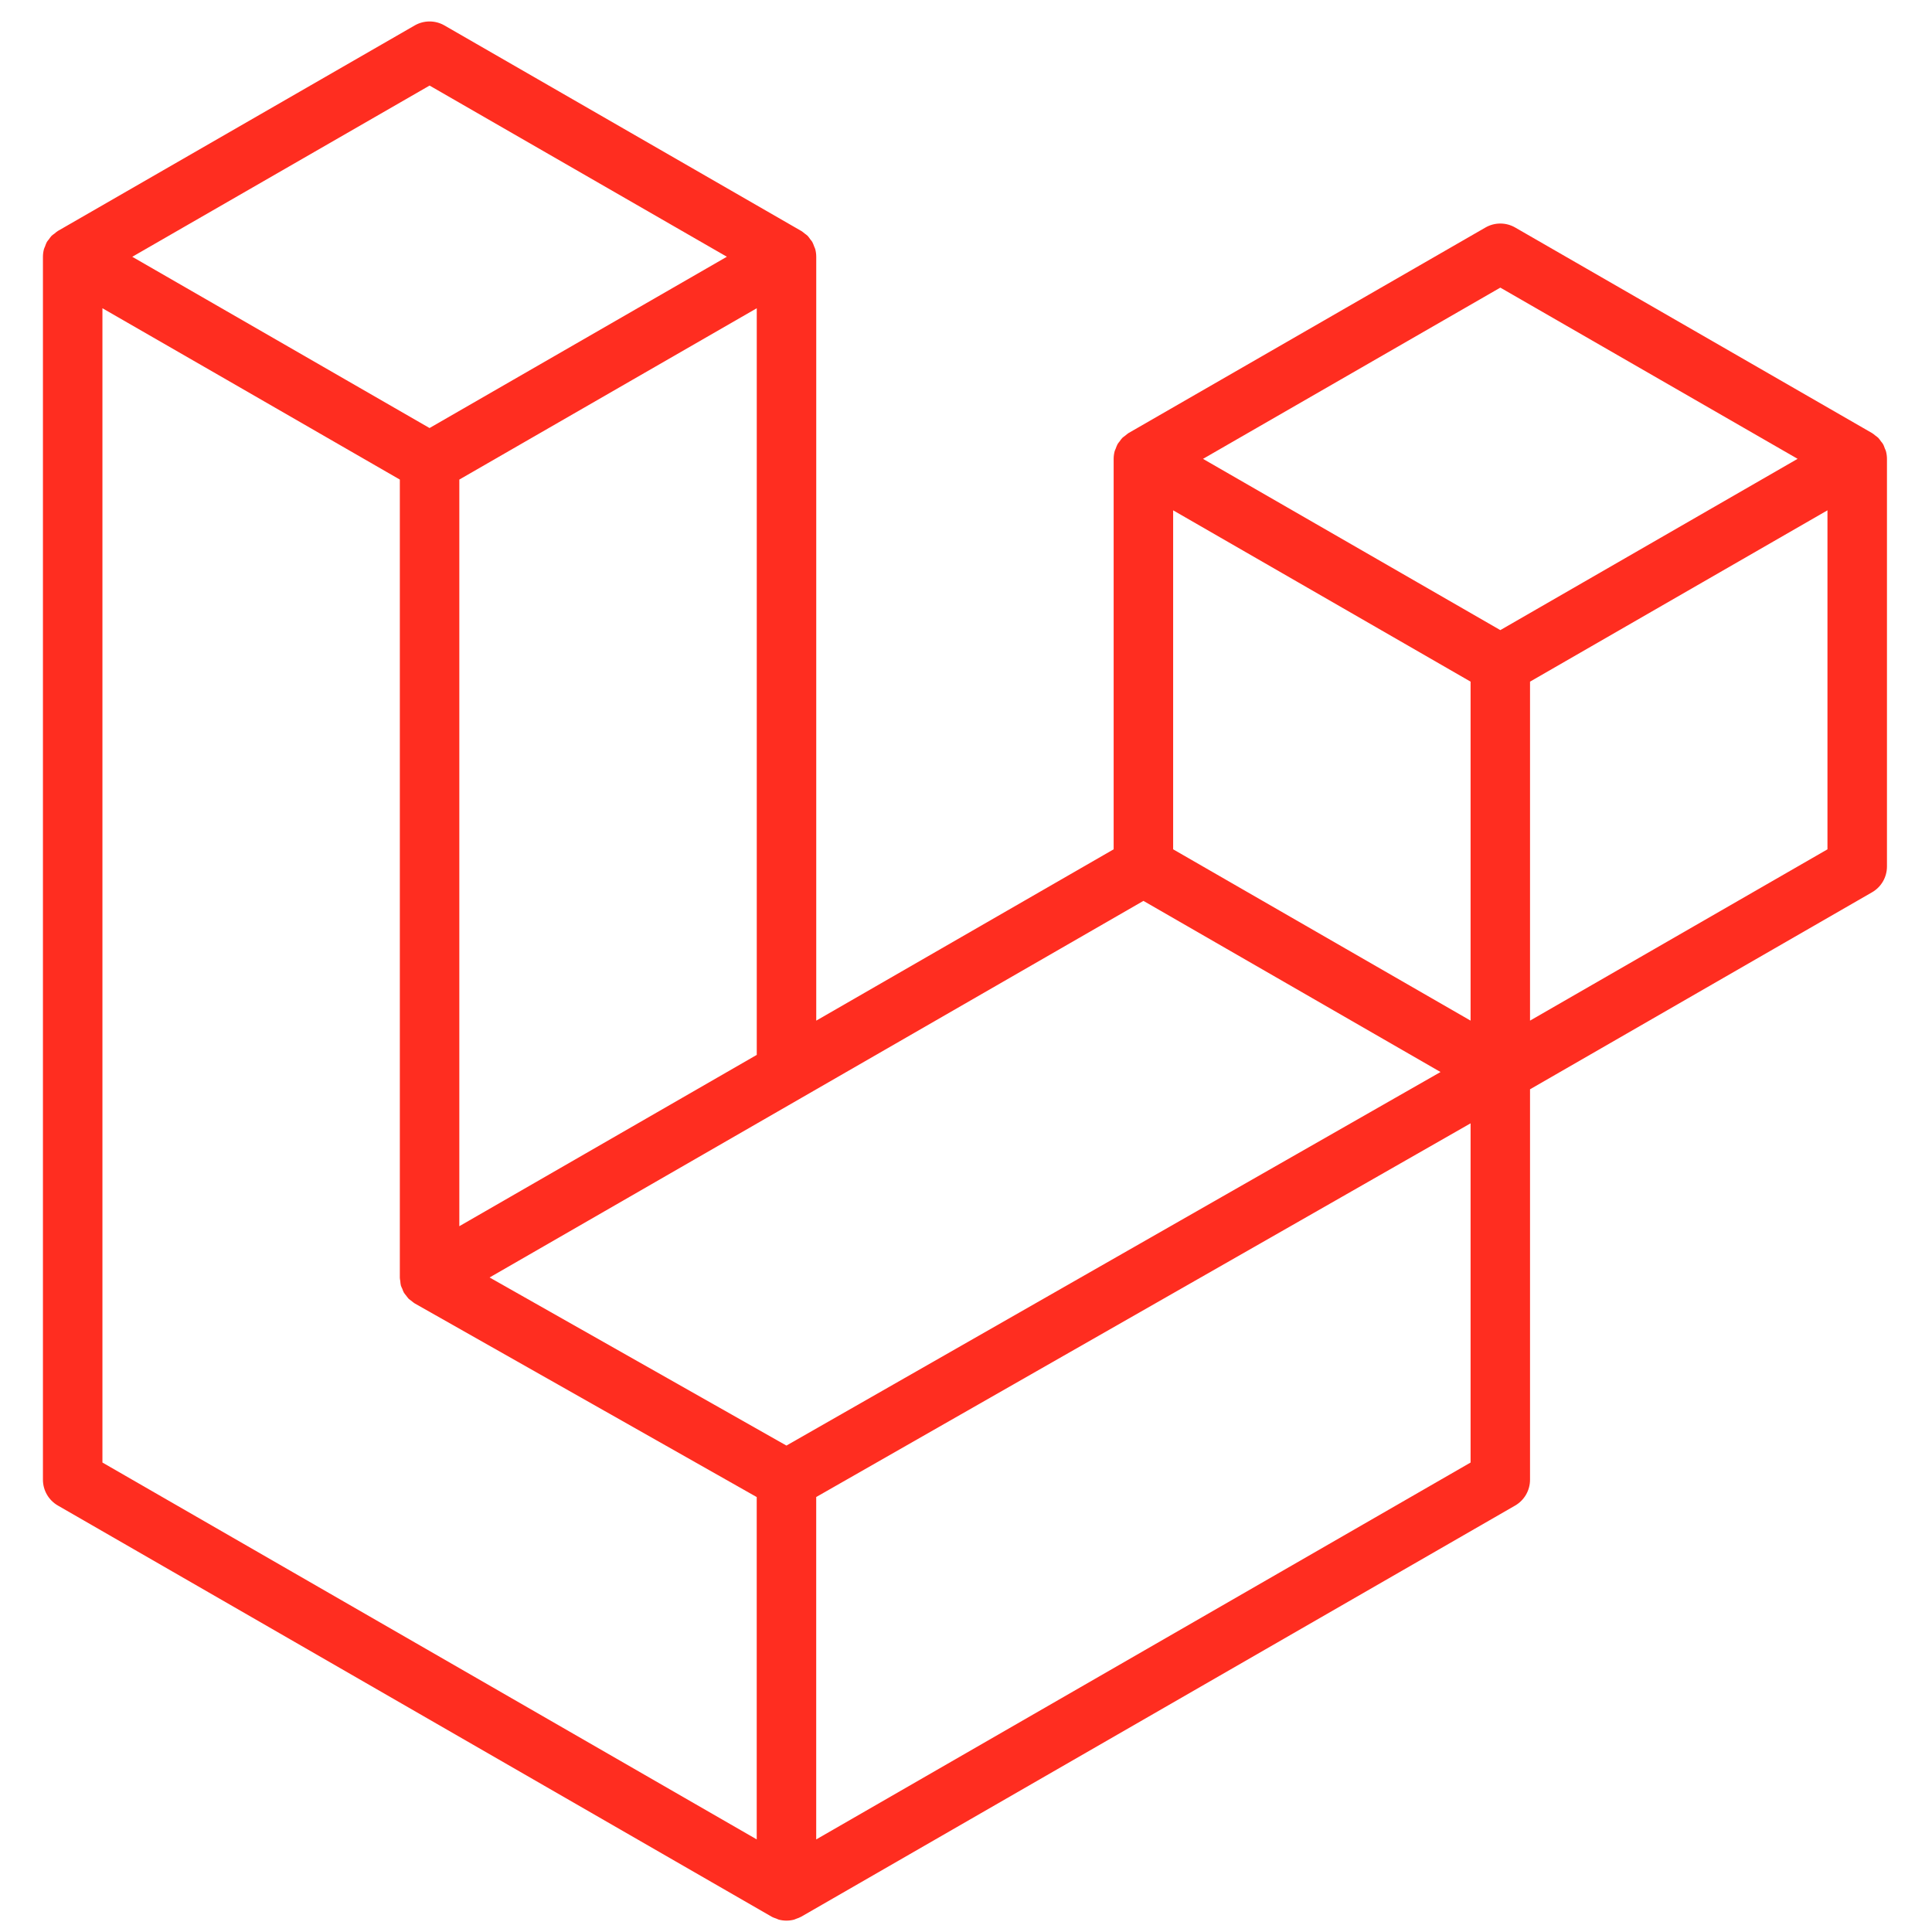
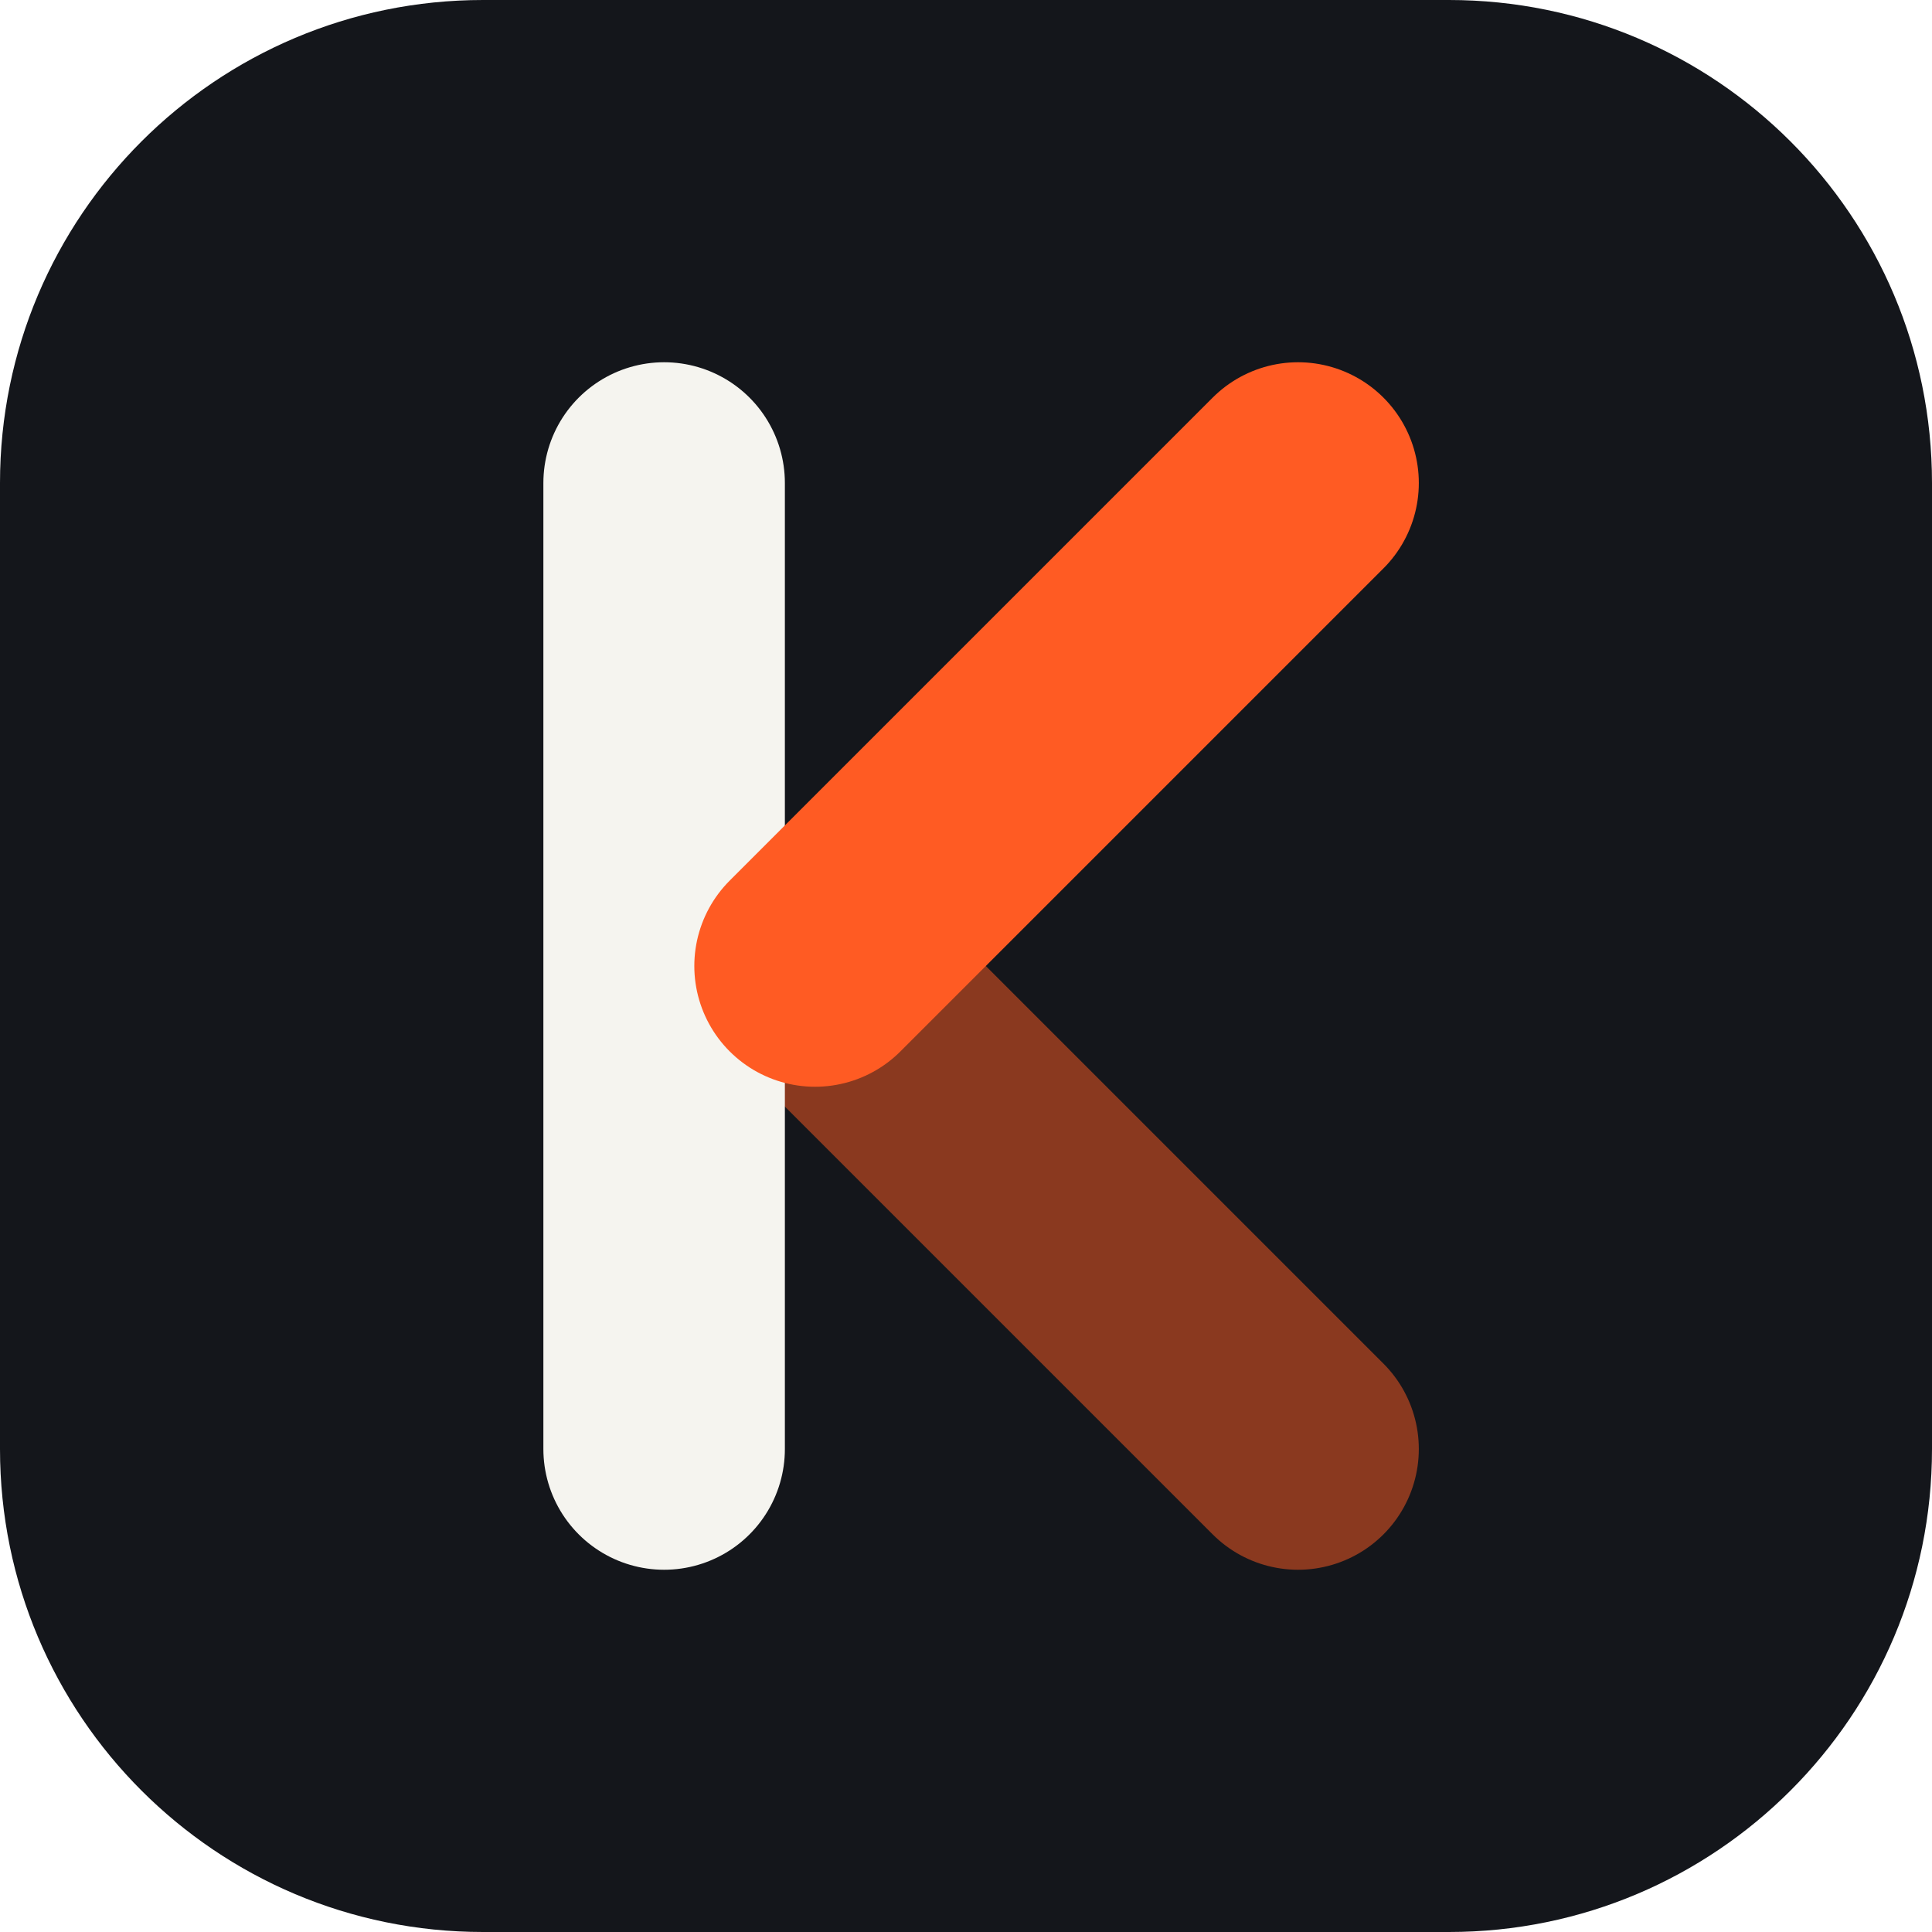
- <svg xmlns="http://www.w3.org/2000/svg" width="166" height="166" viewBox="0 0 166 166" fill="none">
-   <path fill-rule="evenodd" clip-rule="evenodd" d="M162.041 38.759C162.099 38.977 162.129 39.201 162.13 39.426V74.452C162.13 74.902 162.011 75.344 161.786 75.733C161.561 76.122 161.237 76.444 160.847 76.668L131.462 93.594V127.141C131.462 128.054 130.977 128.897 130.186 129.357L68.847 164.683C68.707 164.763 68.554 164.814 68.401 164.868C68.343 164.887 68.289 164.922 68.228 164.938C67.8 165.051 67.349 165.051 66.92 164.938C66.85 164.919 66.786 164.881 66.719 164.855C66.579 164.804 66.432 164.76 66.298 164.683L4.972 129.357C4.583 129.133 4.259 128.81 4.034 128.421C3.808 128.032 3.69 127.591 3.689 127.141L3.689 22.063C3.689 21.834 3.721 21.61 3.779 21.393C3.798 21.32 3.843 21.253 3.868 21.179C3.916 21.045 3.961 20.908 4.031 20.783C4.079 20.7 4.149 20.633 4.206 20.557C4.28 20.454 4.347 20.349 4.433 20.26C4.506 20.186 4.602 20.132 4.685 20.068C4.778 19.992 4.861 19.909 4.966 19.848L35.633 2.185C36.022 1.961 36.462 1.844 36.91 1.844C37.358 1.844 37.798 1.961 38.186 2.185L68.851 19.848H68.857C68.959 19.912 69.045 19.992 69.138 20.065C69.221 20.129 69.313 20.186 69.387 20.257C69.476 20.349 69.54 20.454 69.616 20.557C69.671 20.633 69.744 20.7 69.789 20.783C69.862 20.911 69.904 21.045 69.955 21.179C69.98 21.253 70.025 21.32 70.044 21.396C70.103 21.614 70.133 21.838 70.133 22.063V87.694L95.686 72.974V39.423C95.686 39.2 95.718 38.973 95.775 38.759C95.798 38.683 95.839 38.615 95.865 38.542C95.916 38.408 95.96 38.271 96.031 38.146C96.079 38.063 96.149 37.996 96.203 37.92C96.279 37.818 96.343 37.712 96.433 37.623C96.506 37.549 96.599 37.495 96.681 37.431C96.777 37.355 96.86 37.272 96.962 37.211L127.633 19.548C128.021 19.324 128.461 19.206 128.91 19.206C129.358 19.206 129.798 19.324 130.186 19.548L160.85 37.211C160.959 37.275 161.042 37.355 161.137 37.428C161.217 37.492 161.31 37.549 161.383 37.62C161.473 37.712 161.536 37.818 161.613 37.92C161.67 37.996 161.741 38.063 161.785 38.146C161.859 38.271 161.9 38.408 161.951 38.542C161.98 38.615 162.021 38.683 162.041 38.759ZM157.018 72.974V43.848L146.287 50.028L131.462 58.568V87.694L157.021 72.974H157.018ZM126.354 125.663V96.518L111.771 104.85L70.13 128.626V158.046L126.354 125.663ZM8.801 26.485V125.663L65.018 158.043V128.629L35.649 112L35.64 111.994L35.627 111.988C35.528 111.93 35.445 111.847 35.353 111.777C35.273 111.713 35.18 111.662 35.11 111.592L35.104 111.582C35.021 111.502 34.963 111.403 34.893 111.314C34.829 111.228 34.753 111.154 34.702 111.065L34.699 111.055C34.641 110.96 34.606 110.845 34.565 110.736C34.523 110.64 34.469 110.551 34.443 110.449C34.411 110.328 34.405 110.197 34.392 110.072C34.379 109.976 34.354 109.881 34.354 109.785V109.778V41.205L19.532 32.662L8.801 26.485ZM36.913 7.35L11.364 22.063L36.907 36.777L62.453 22.06L36.907 7.35H36.913ZM50.2 99.174L65.022 90.637V26.485L54.291 32.665L39.466 41.205V105.357L50.2 99.174ZM128.91 24.713L103.363 39.426L128.91 54.14L154.453 39.423L128.91 24.713ZM126.354 58.568L111.529 50.028L100.798 43.848V72.974L115.619 81.511L126.354 87.694V58.568ZM67.571 124.205L105.042 102.803L123.772 92.109L98.245 77.405L68.854 94.334L42.066 109.762L67.571 124.205Z" fill="#FF2D20" />
+ <svg xmlns="http://www.w3.org/2000/svg" viewBox="0 0 64 64">
+   <rect width="64" height="64" rx="16" fill="#14161B" />
+   <path d="M27 32L43 48" stroke="#FF5B23" stroke-width="8" stroke-linecap="round" opacity="0.5" />
+   <path d="M22 16V48" stroke="#F5F4EF" stroke-width="8" stroke-linecap="round" />
+   <path d="M43 16L27 32" stroke="#FF5B23" stroke-width="8" stroke-linecap="round" />
</svg>
